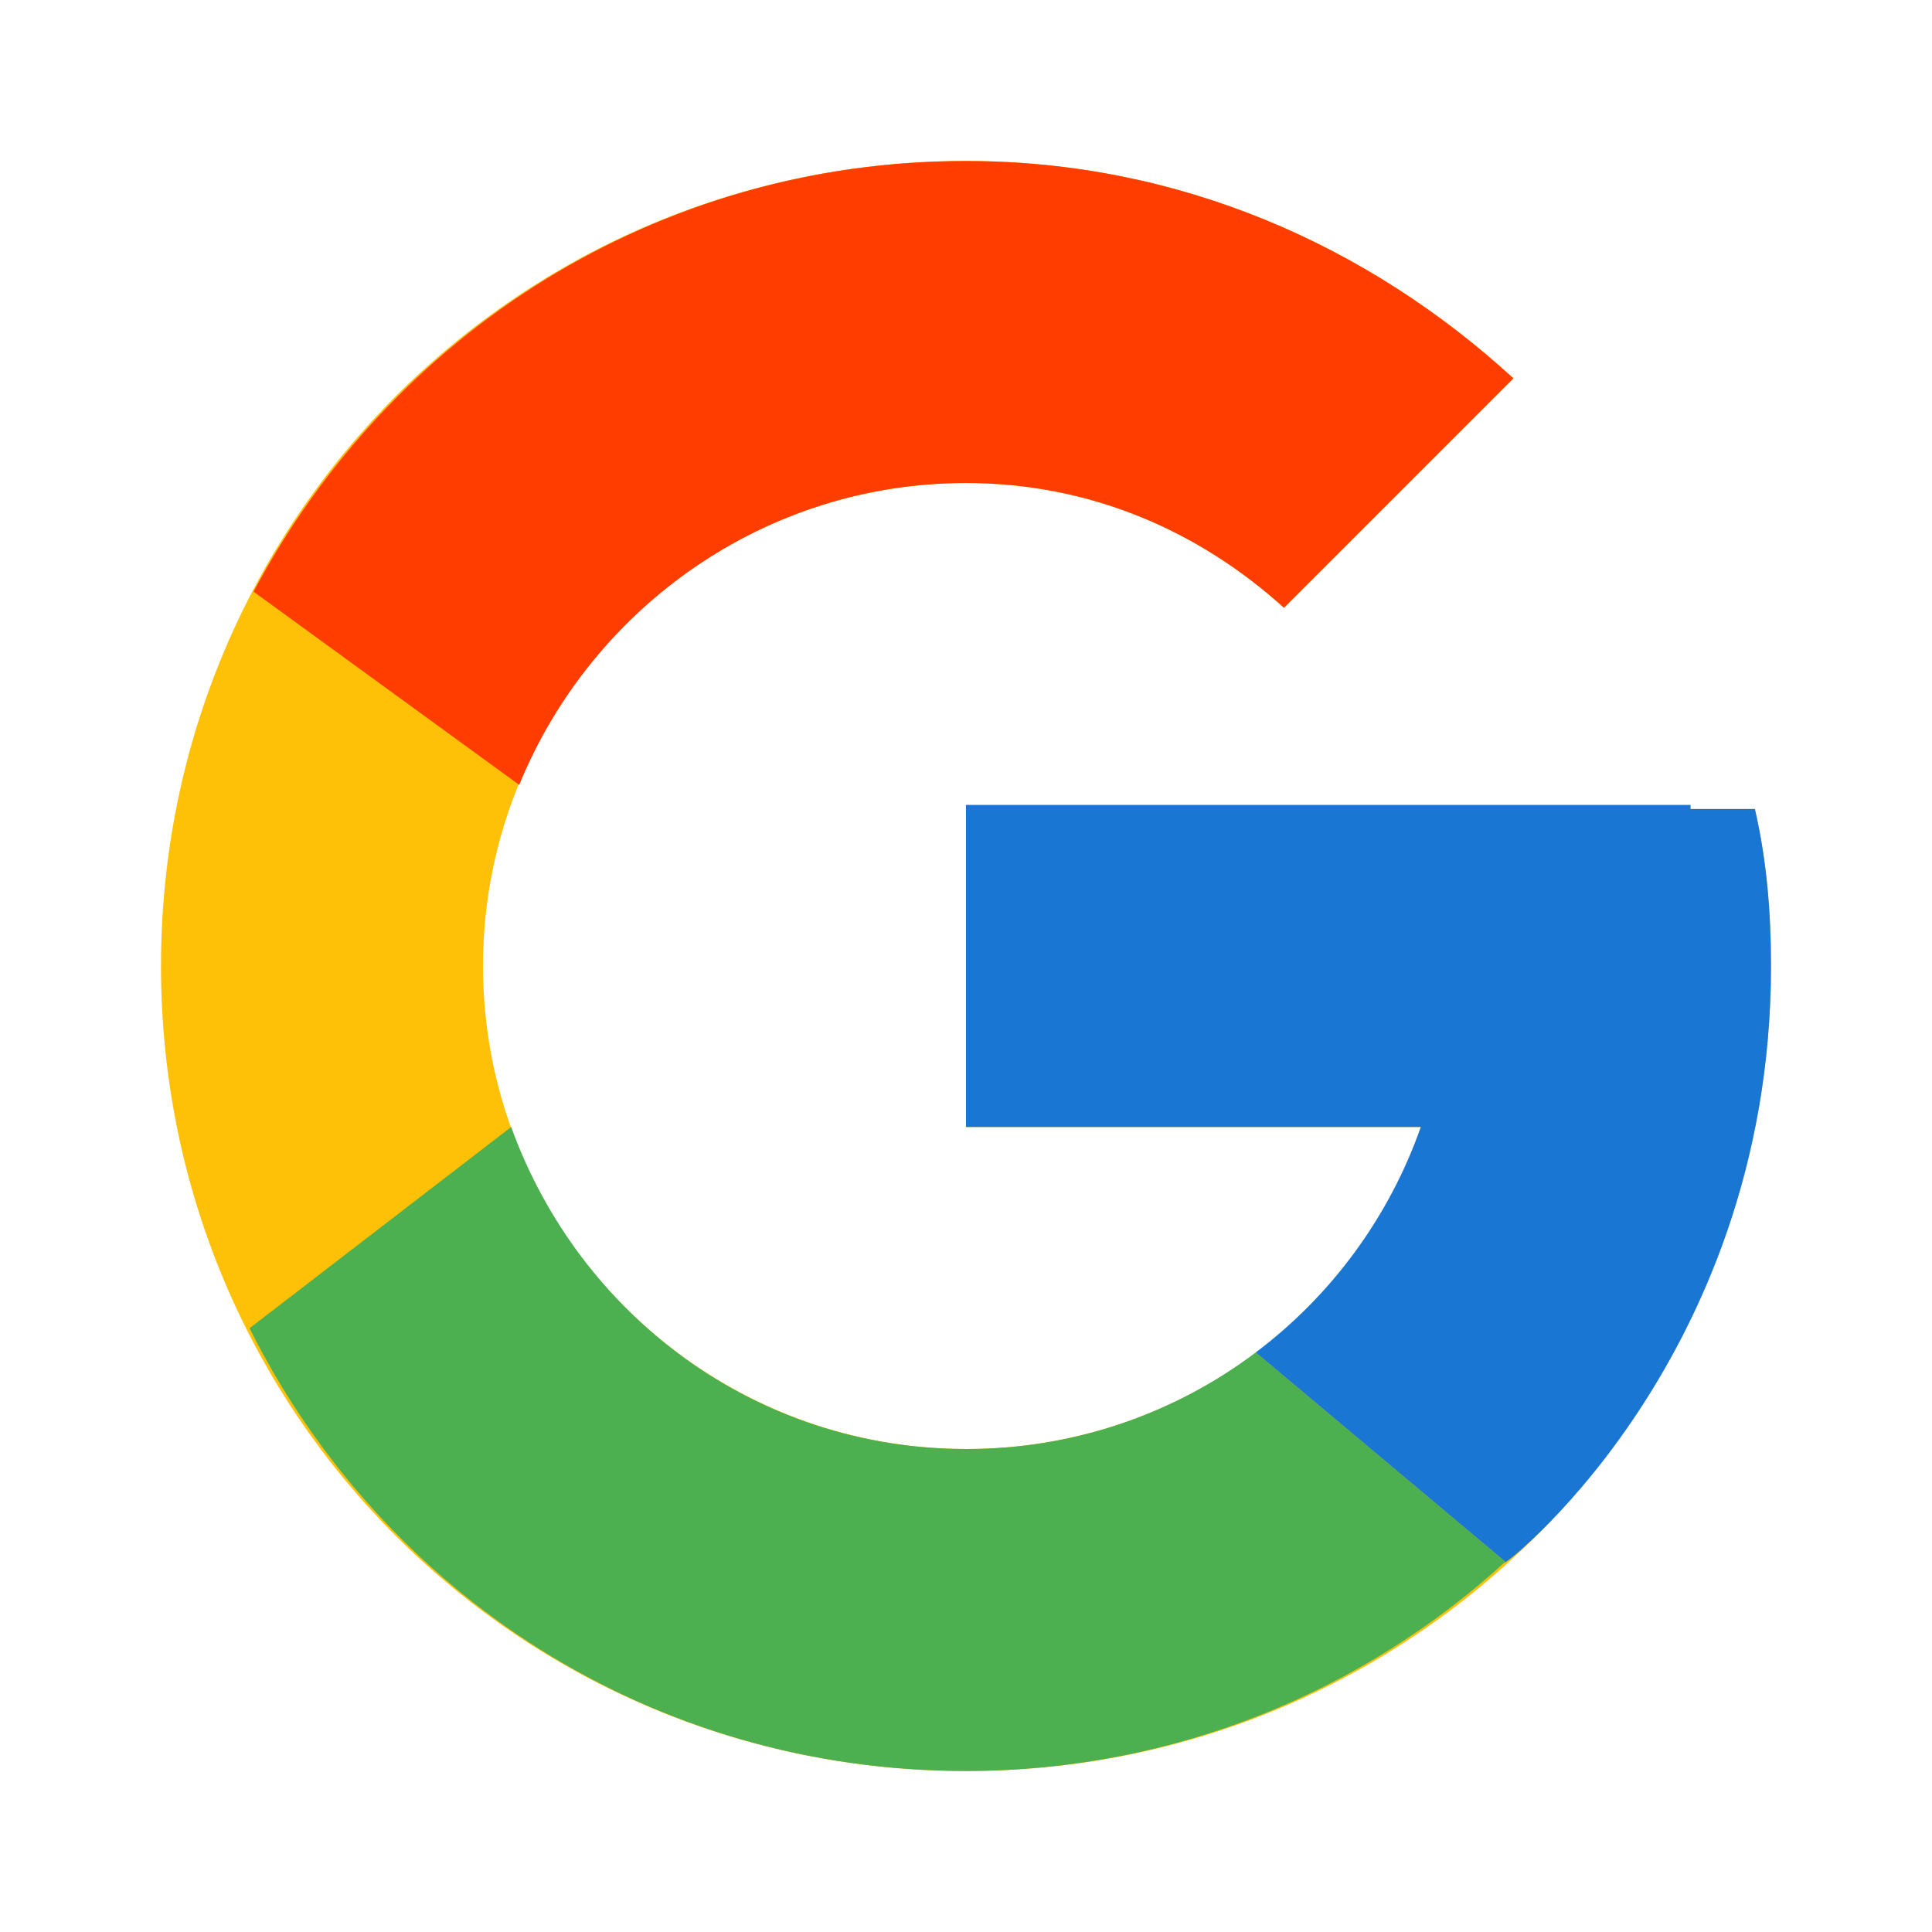
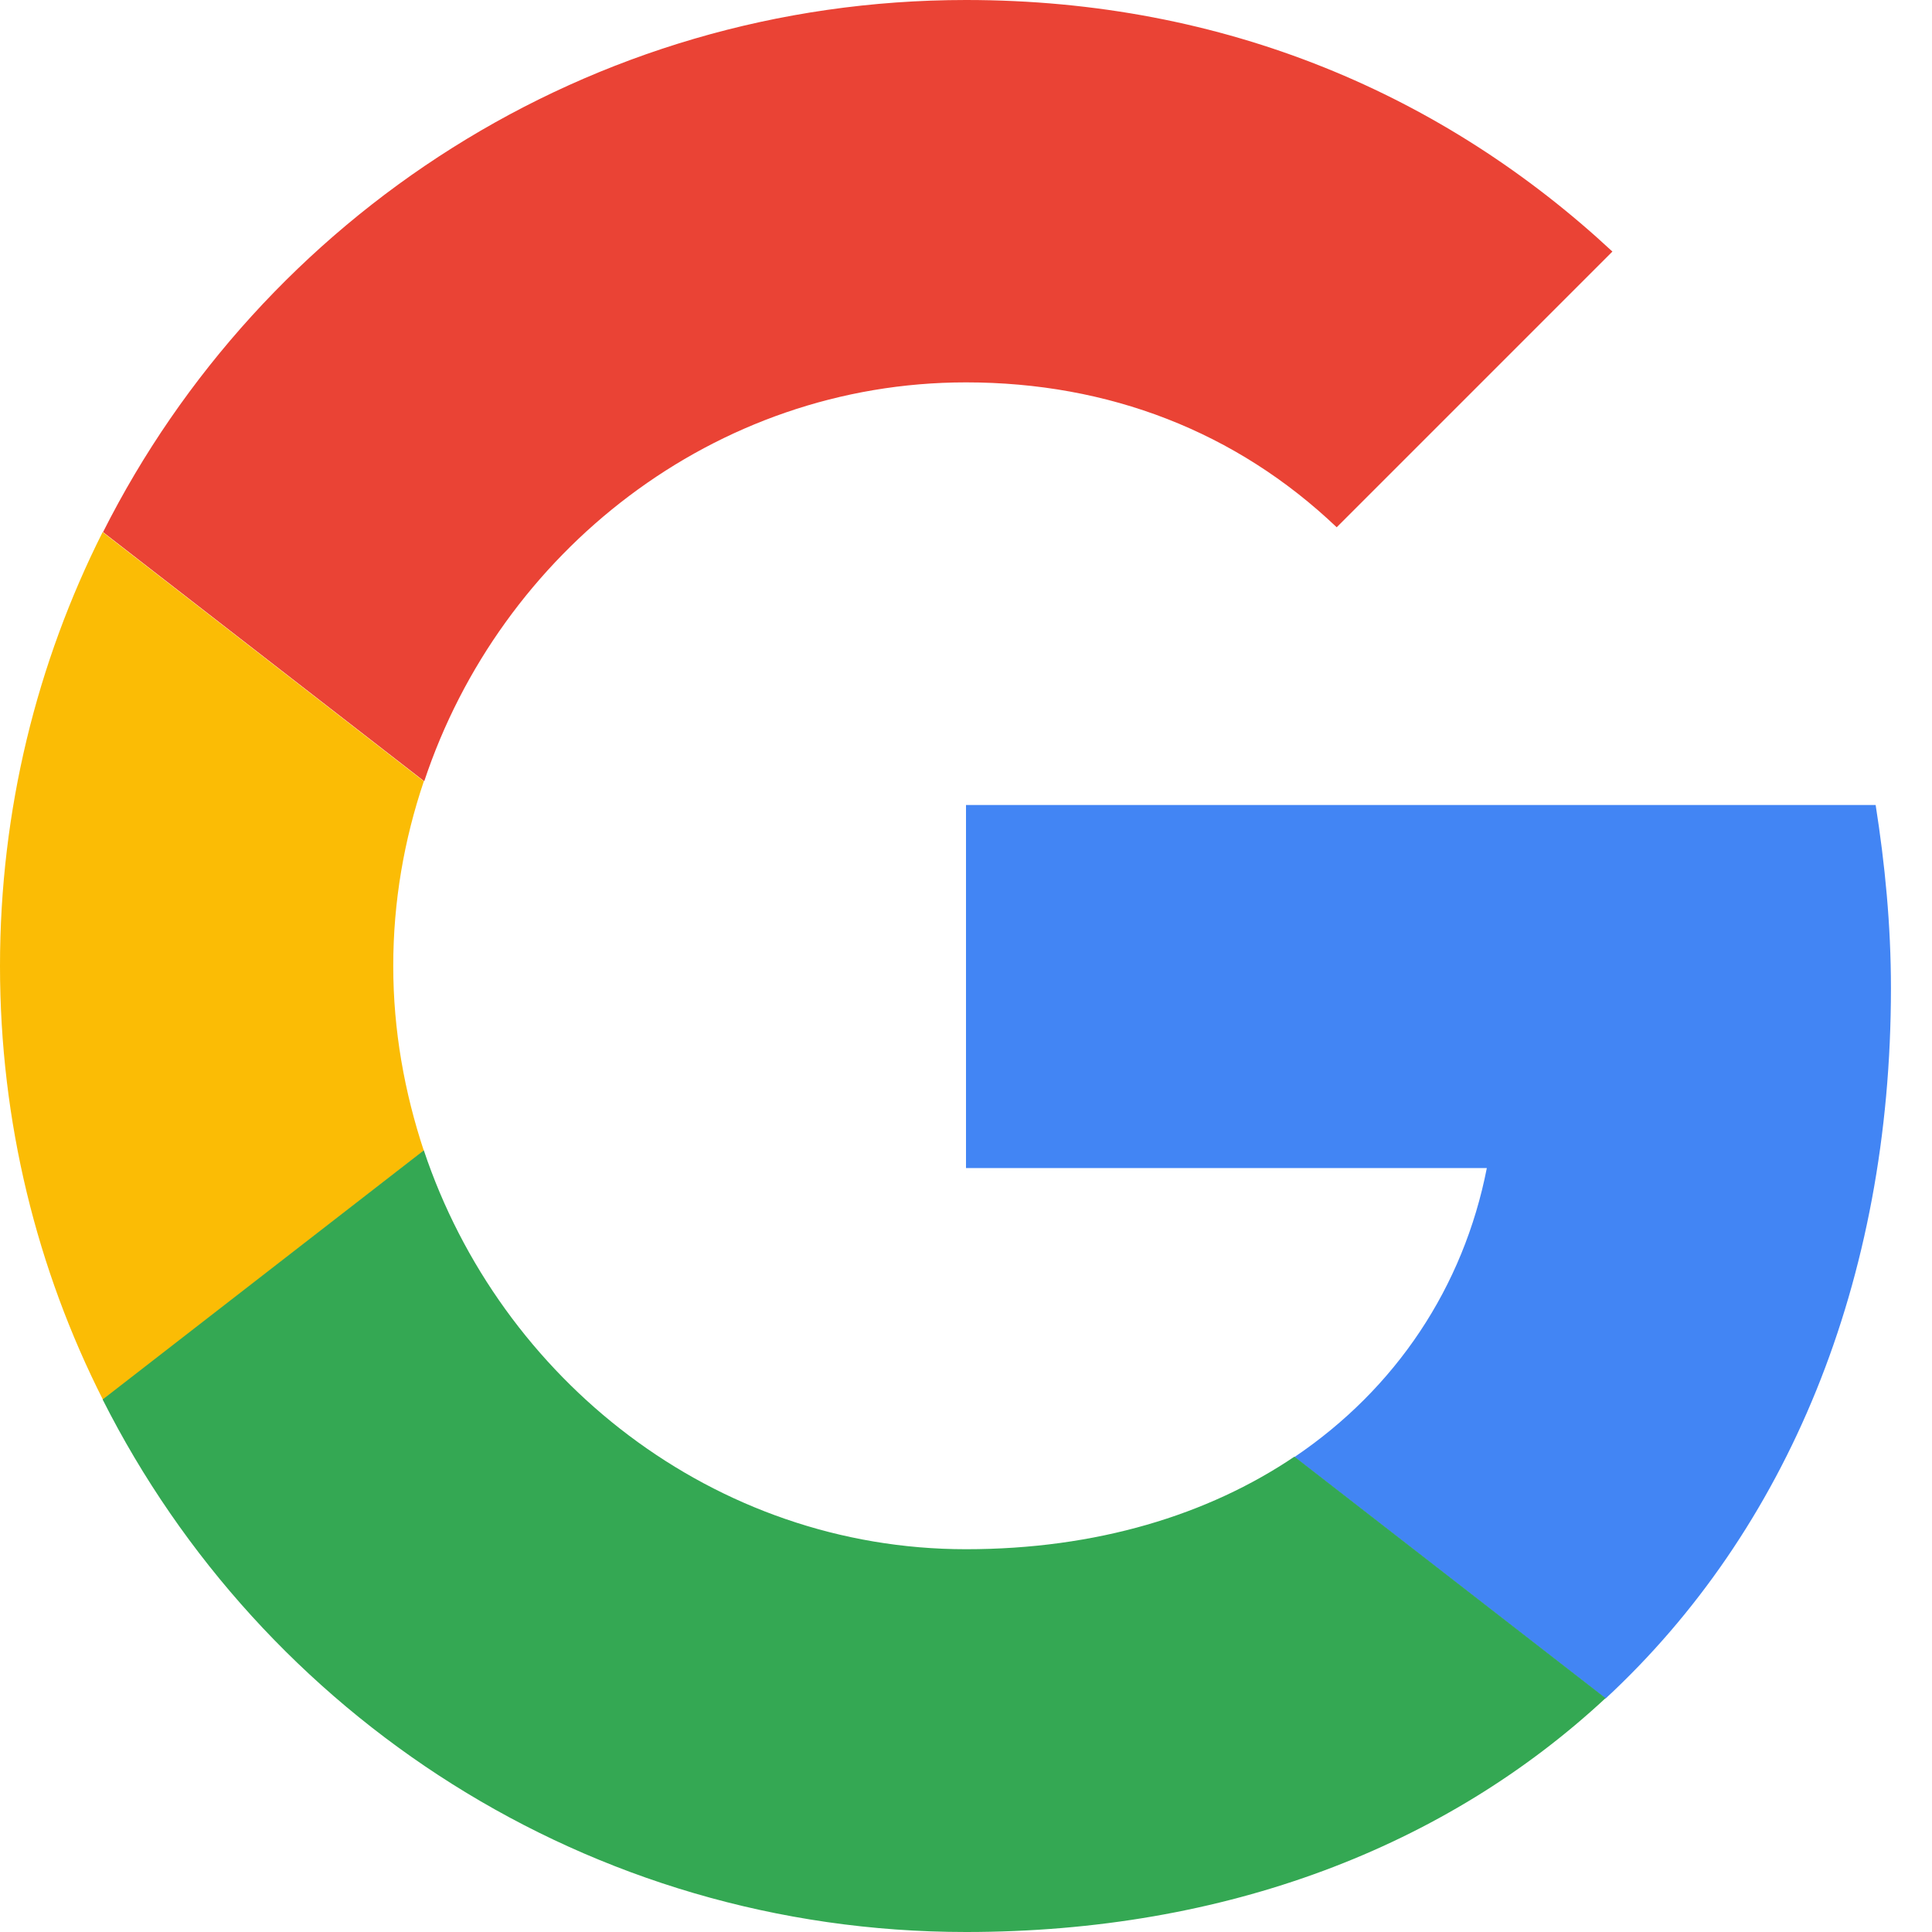
<svg xmlns="http://www.w3.org/2000/svg" viewBox="0 0 48 48">
-   <path fill="#FFC107" d="M43.6 20.1H42V20H24v8h11.3C33.7 32.7 29.2 36 24 36c-6.6 0-12-5.4-12-12s5.4-12 12-12c3.1 0 5.8 1.2 7.9 3.1l5.7-5.7C34 6.1 29.3 4 24 4 12.9 4 4 12.9 4 24s8.9 20 20 20 20-8.9 20-20c0-1.3-.1-2.6-.4-3.9z" />
-   <path fill="#FF3D00" d="m6.3 14.7 6.6 4.8C14.7 15.1 19 12 24 12c3.1 0 5.8 1.2 7.9 3.1l5.7-5.7C34 6.1 29.3 4 24 4 16.3 4 9.7 8.3 6.3 14.7z" />
-   <path fill="#4CAF50" d="M24 44c5.2 0 9.9-2 13.4-5.2l-6.2-5.2A11.9 11.9 0 0 1 24 36c-5.2 0-9.6-3.3-11.3-8l-6.5 5C9.5 39.6 16.2 44 24 44z" />
-   <path fill="#1976D2" d="M43.6 20.1H42V20H24v8h11.3a12 12 0 0 1-4.1 5.6l6.2 5.2C37 39.2 44 34 44 24c0-1.3-.1-2.6-.4-3.9z" />
+   <path fill="#EA4335" d="M24 9.5c3.54 0 6.71 1.22 9.21 3.6l6.85-6.85C35.9 2.38 30.47 0 24 0 14.62 0 6.51 5.38 2.56 13.22l7.98 6.19C12.43 13.72 17.74 9.5 24 9.5z" />
+   <path fill="#4285F4" d="M46.98 24.55c0-1.57-.15-3.09-.38-4.55H24v9.02h12.94c-.58 2.96-2.26 5.48-4.78 7.18l7.73 6c4.51-4.18 7.09-10.36 7.09-17.65z" />
+   <path fill="#FBBC05" d="M10.53 28.59c-.48-1.45-.76-2.99-.76-4.59s.27-3.14.76-4.59l-7.98-6.19C.92 16.46 0 20.12 0 24c0 3.88.92 7.54 2.56 10.78l7.97-6.19z" />
+   <path fill="#34A853" d="M24 48c6.48 0 11.93-2.13 15.89-5.81l-7.73-6c-2.15 1.45-4.92 2.3-8.16 2.3-6.26 0-11.57-4.22-13.47-9.91l-7.98 6.19C6.51 42.62 14.62 48 24 48z" />
</svg>
